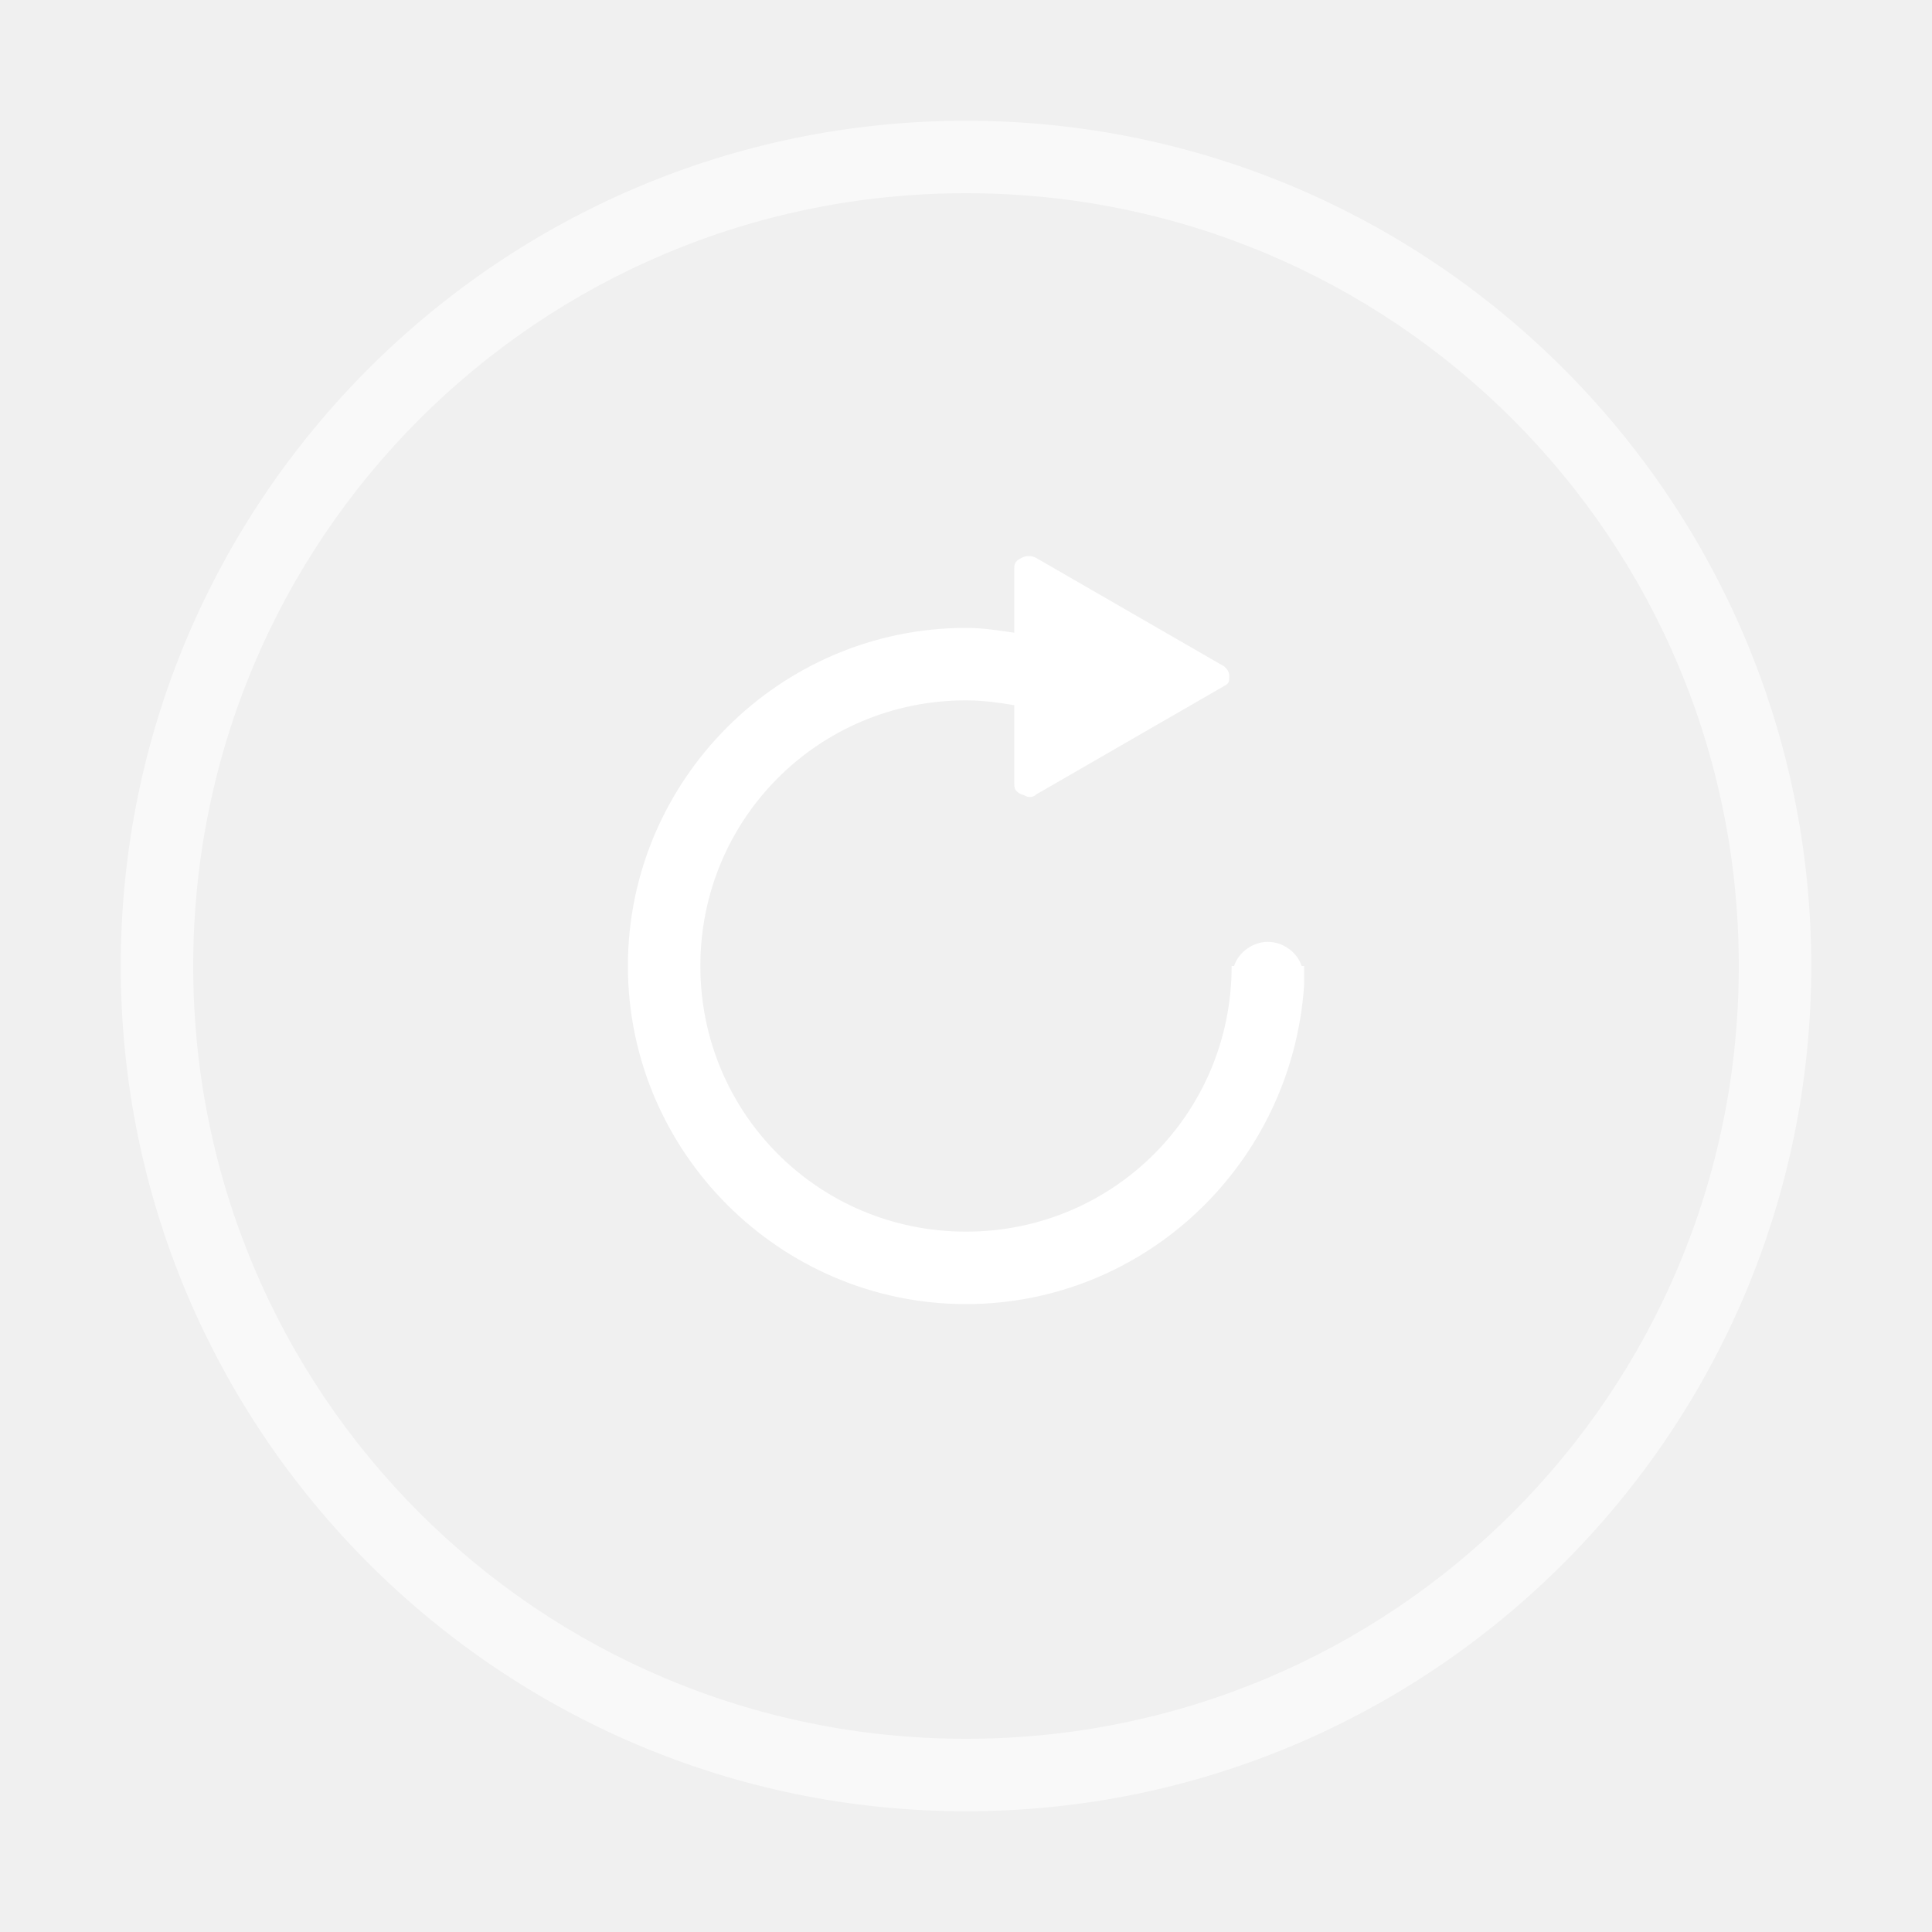
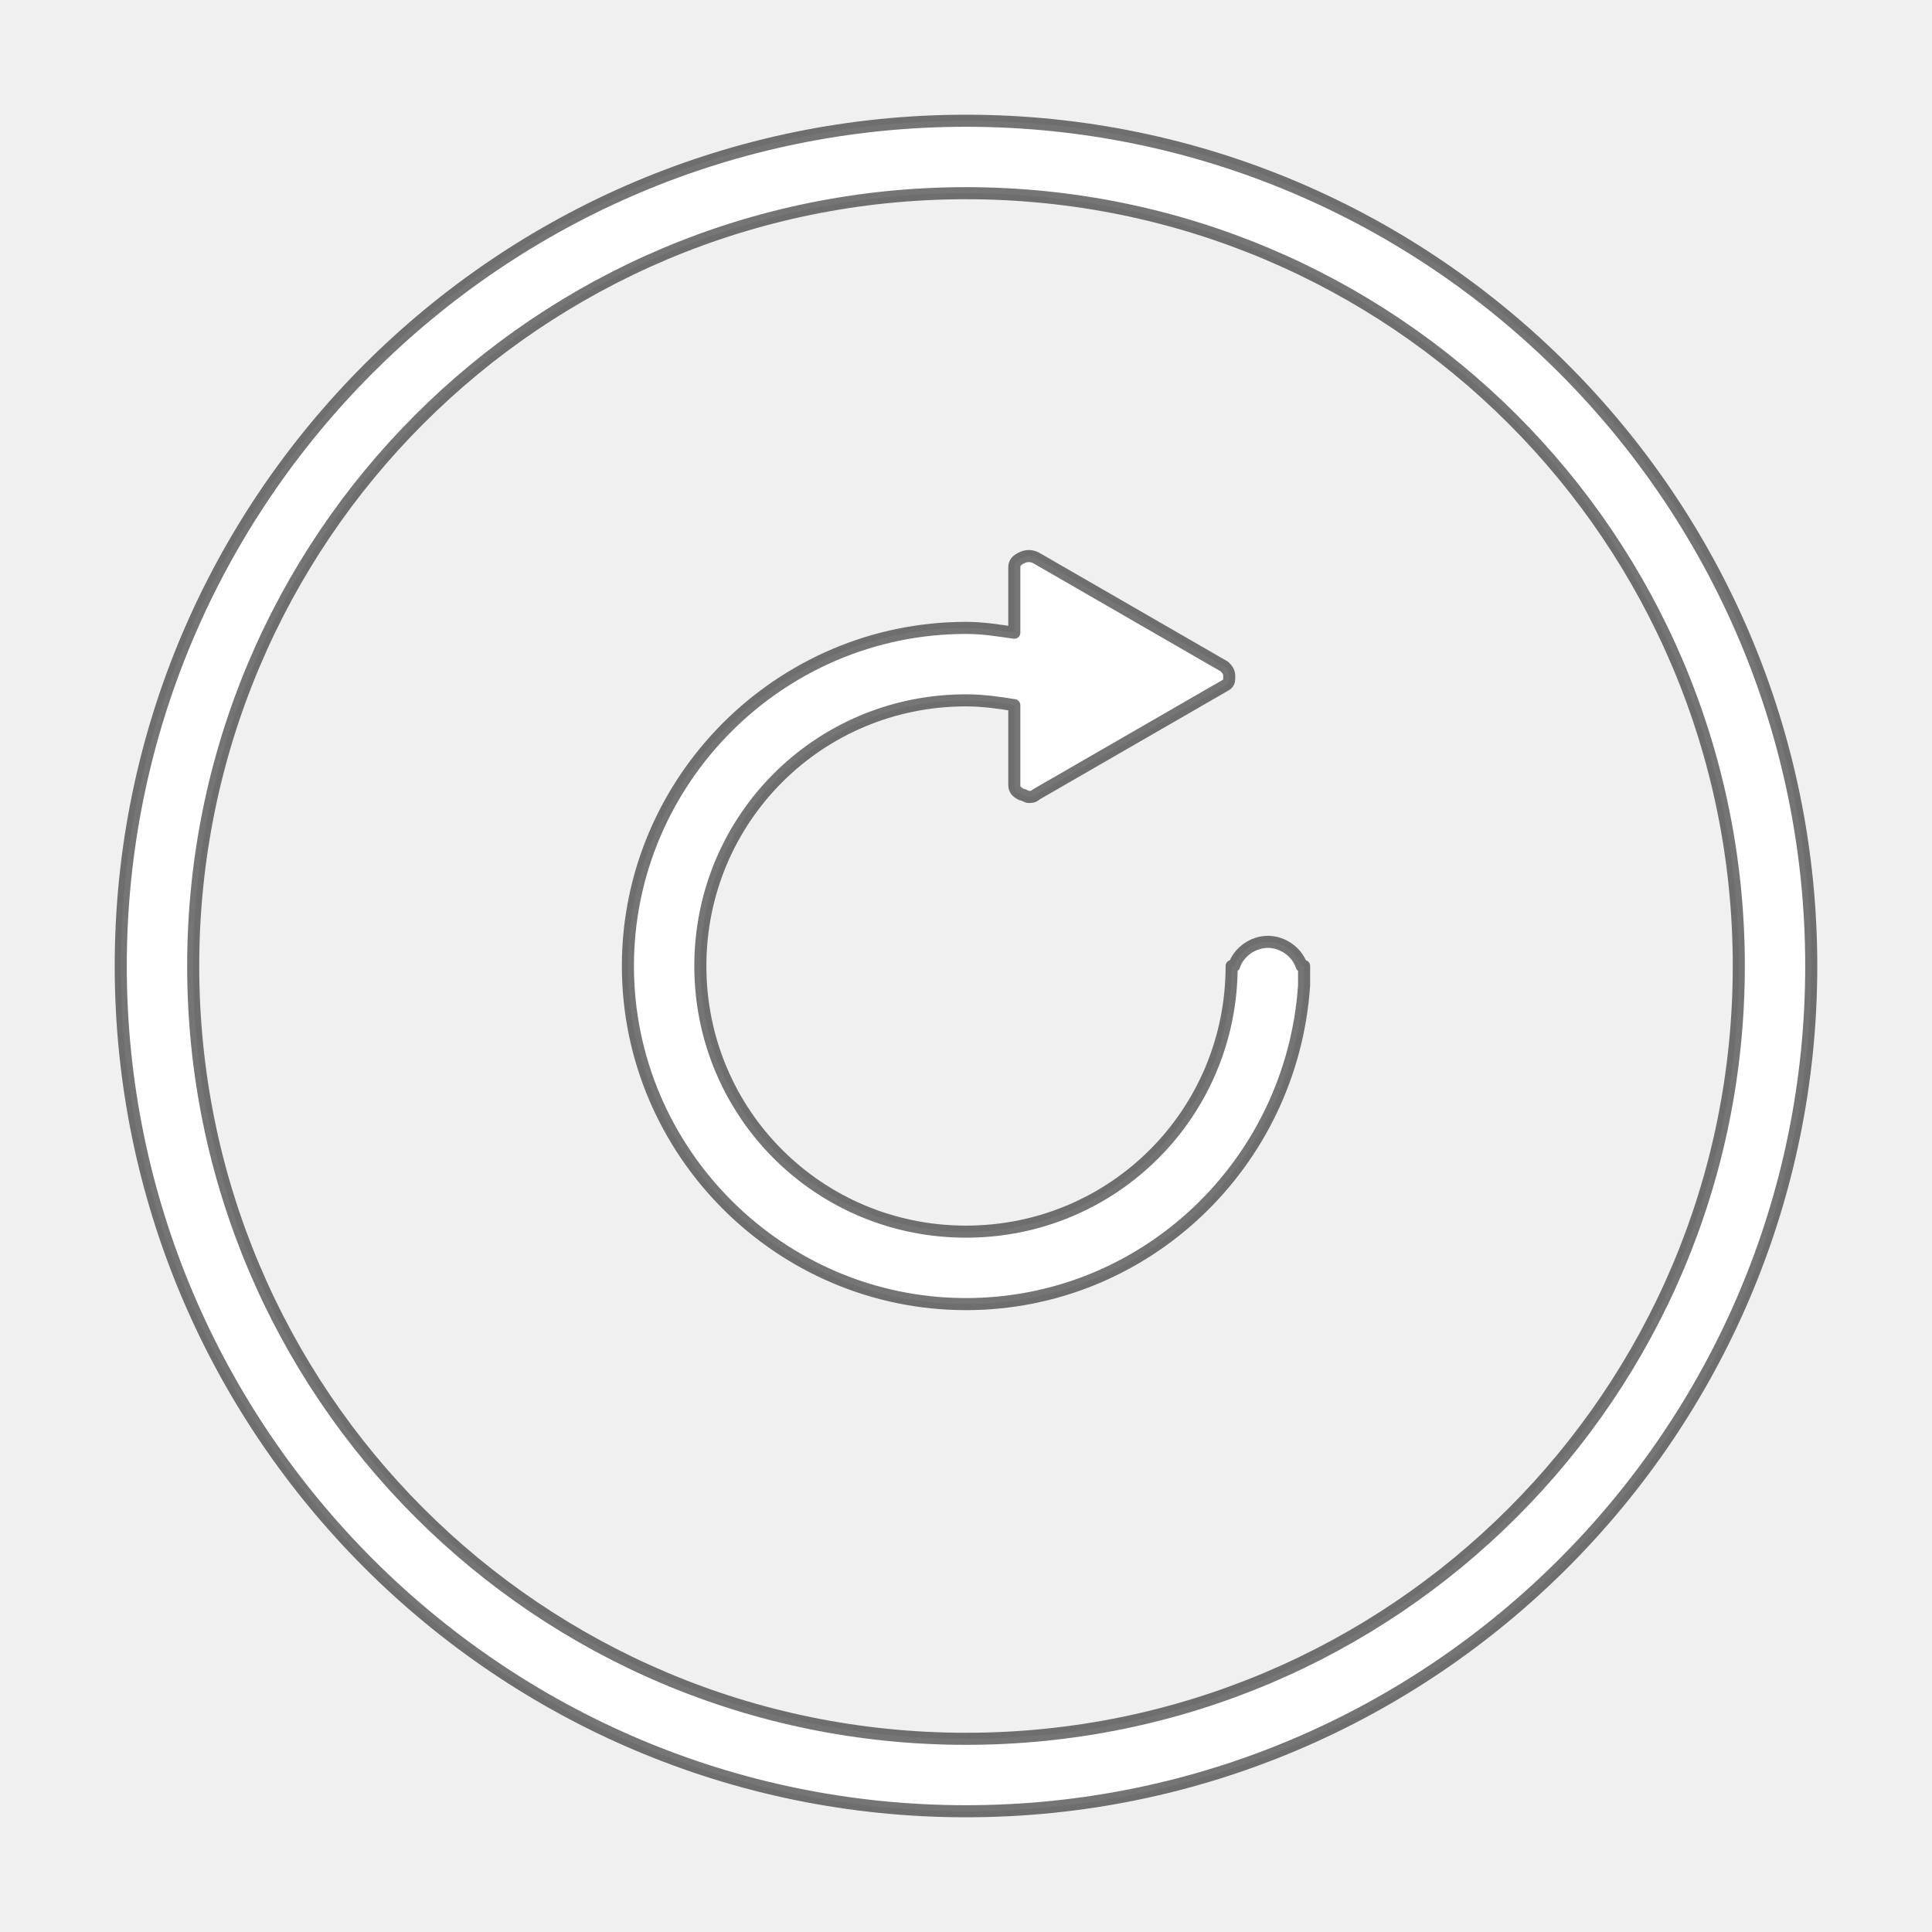
- <svg xmlns="http://www.w3.org/2000/svg" version="1.1" id="Layer_1" x="0px" y="0px" viewBox="0 0 80 80" style="enable-background:new 0 0 80 80;" xml:space="preserve">
-   <style type="text/css">
- 	.st0{opacity:0.6;}
- 	.st1{fill-rule:evenodd;clip-rule:evenodd;fill:#FFFFFF;}
- </style>
-   <g id="Ellipse_3_copy_2" class="st0">
-     <g>
-       <path class="st1" d="M40,5C20.7,5,5,20.7,5,40s15.7,35,35,35c19.3,0,35-15.7,35-35S59.3,5,40,5z M40,72C22.3,72,8,57.7,8,40    C8,22.3,22.3,8,40,8c17.7,0,32,14.3,32,32C72,57.7,57.7,72,40,72z" />
-     </g>
-   </g>
-   <g id="Ellipse_3">
-     <g>
-       <path class="st1" d="M54,40.3c0-0.1,0-0.2,0-0.3h-0.1c-0.2-0.6-0.8-1-1.4-1s-1.2,0.4-1.4,1H51c0,6.1-4.9,11-11,11s-11-4.9-11-11    c0-6.1,4.9-11,11-11c0.7,0,1.4,0.1,2,0.2v3.3c0,0.2,0.1,0.3,0.3,0.4c0.1,0,0.2,0.1,0.3,0.1c0.1,0,0.2,0,0.3-0.1l7.8-4.5    c0.2-0.1,0.2-0.2,0.2-0.4s-0.1-0.3-0.2-0.4l-7.8-4.5c-0.2-0.1-0.4-0.1-0.6,0c-0.2,0.1-0.3,0.2-0.3,0.4v2.7c-0.7-0.1-1.3-0.2-2-0.2    c-7.7,0-14,6.3-14,14c0,7.7,6.3,14,14,14c7.4,0,13.5-5.8,14-13.2c0-0.1,0-0.2,0-0.3C54,40.4,54,40.4,54,40.3z" />
-     </g>
-   </g>
+ <svg xmlns="http://www.w3.org/2000/svg" width="100%" height="100%" viewBox="0 0 80 80" version="1.1" xml:space="preserve" style="fill-rule:evenodd;clip-rule:evenodd;stroke-linejoin:round;stroke-miterlimit:1.414;">
+   <path id="Ellipse_3_copy_2" d="M40,5C20.7,5 5,20.7 5,40C5,59.3 20.7,75 40,75C59.3,75 75,59.3 75,40C75,20.7 59.3,5 40,5ZM40,72C22.3,72 8,57.7 8,40C8,22.3 22.3,8 40,8C57.7,8 72,22.3 72,40C72,57.7 57.7,72 40,72Z" style="fill:white;stroke:black;stroke-opacity:0.541;stroke-width:0.5px;" />
+   <path id="Ellipse_3" d="M54,40.3C54,40.2 54,40.1 54,40L53.9,40C53.7,39.4 53.1,39 52.5,39C51.9,39 51.3,39.4 51.1,40L51,40C51,46.1 46.1,51 40,51C33.9,51 29,46.1 29,40C29,33.9 33.9,29 40,29C40.7,29 41.4,29.1 42,29.2L42,32.5C42,32.7 42.1,32.8 42.3,32.9C42.4,32.9 42.5,33 42.6,33C42.7,33 42.8,33 42.9,32.9L50.7,28.4C50.9,28.3 50.9,28.2 50.9,28C50.9,27.8 50.8,27.7 50.7,27.6L42.9,23.1C42.7,23 42.5,23 42.3,23.1C42.1,23.2 42,23.3 42,23.5L42,26.2C41.3,26.1 40.7,26 40,26C32.3,26 26,32.3 26,40C26,47.7 32.3,54 40,54C47.4,54 53.5,48.2 54,40.8C54,40.7 54,40.6 54,40.5C54,40.4 54,40.4 54,40.3Z" style="fill:white;stroke:black;stroke-opacity:0.541;stroke-width:0.5px;" />
</svg>
